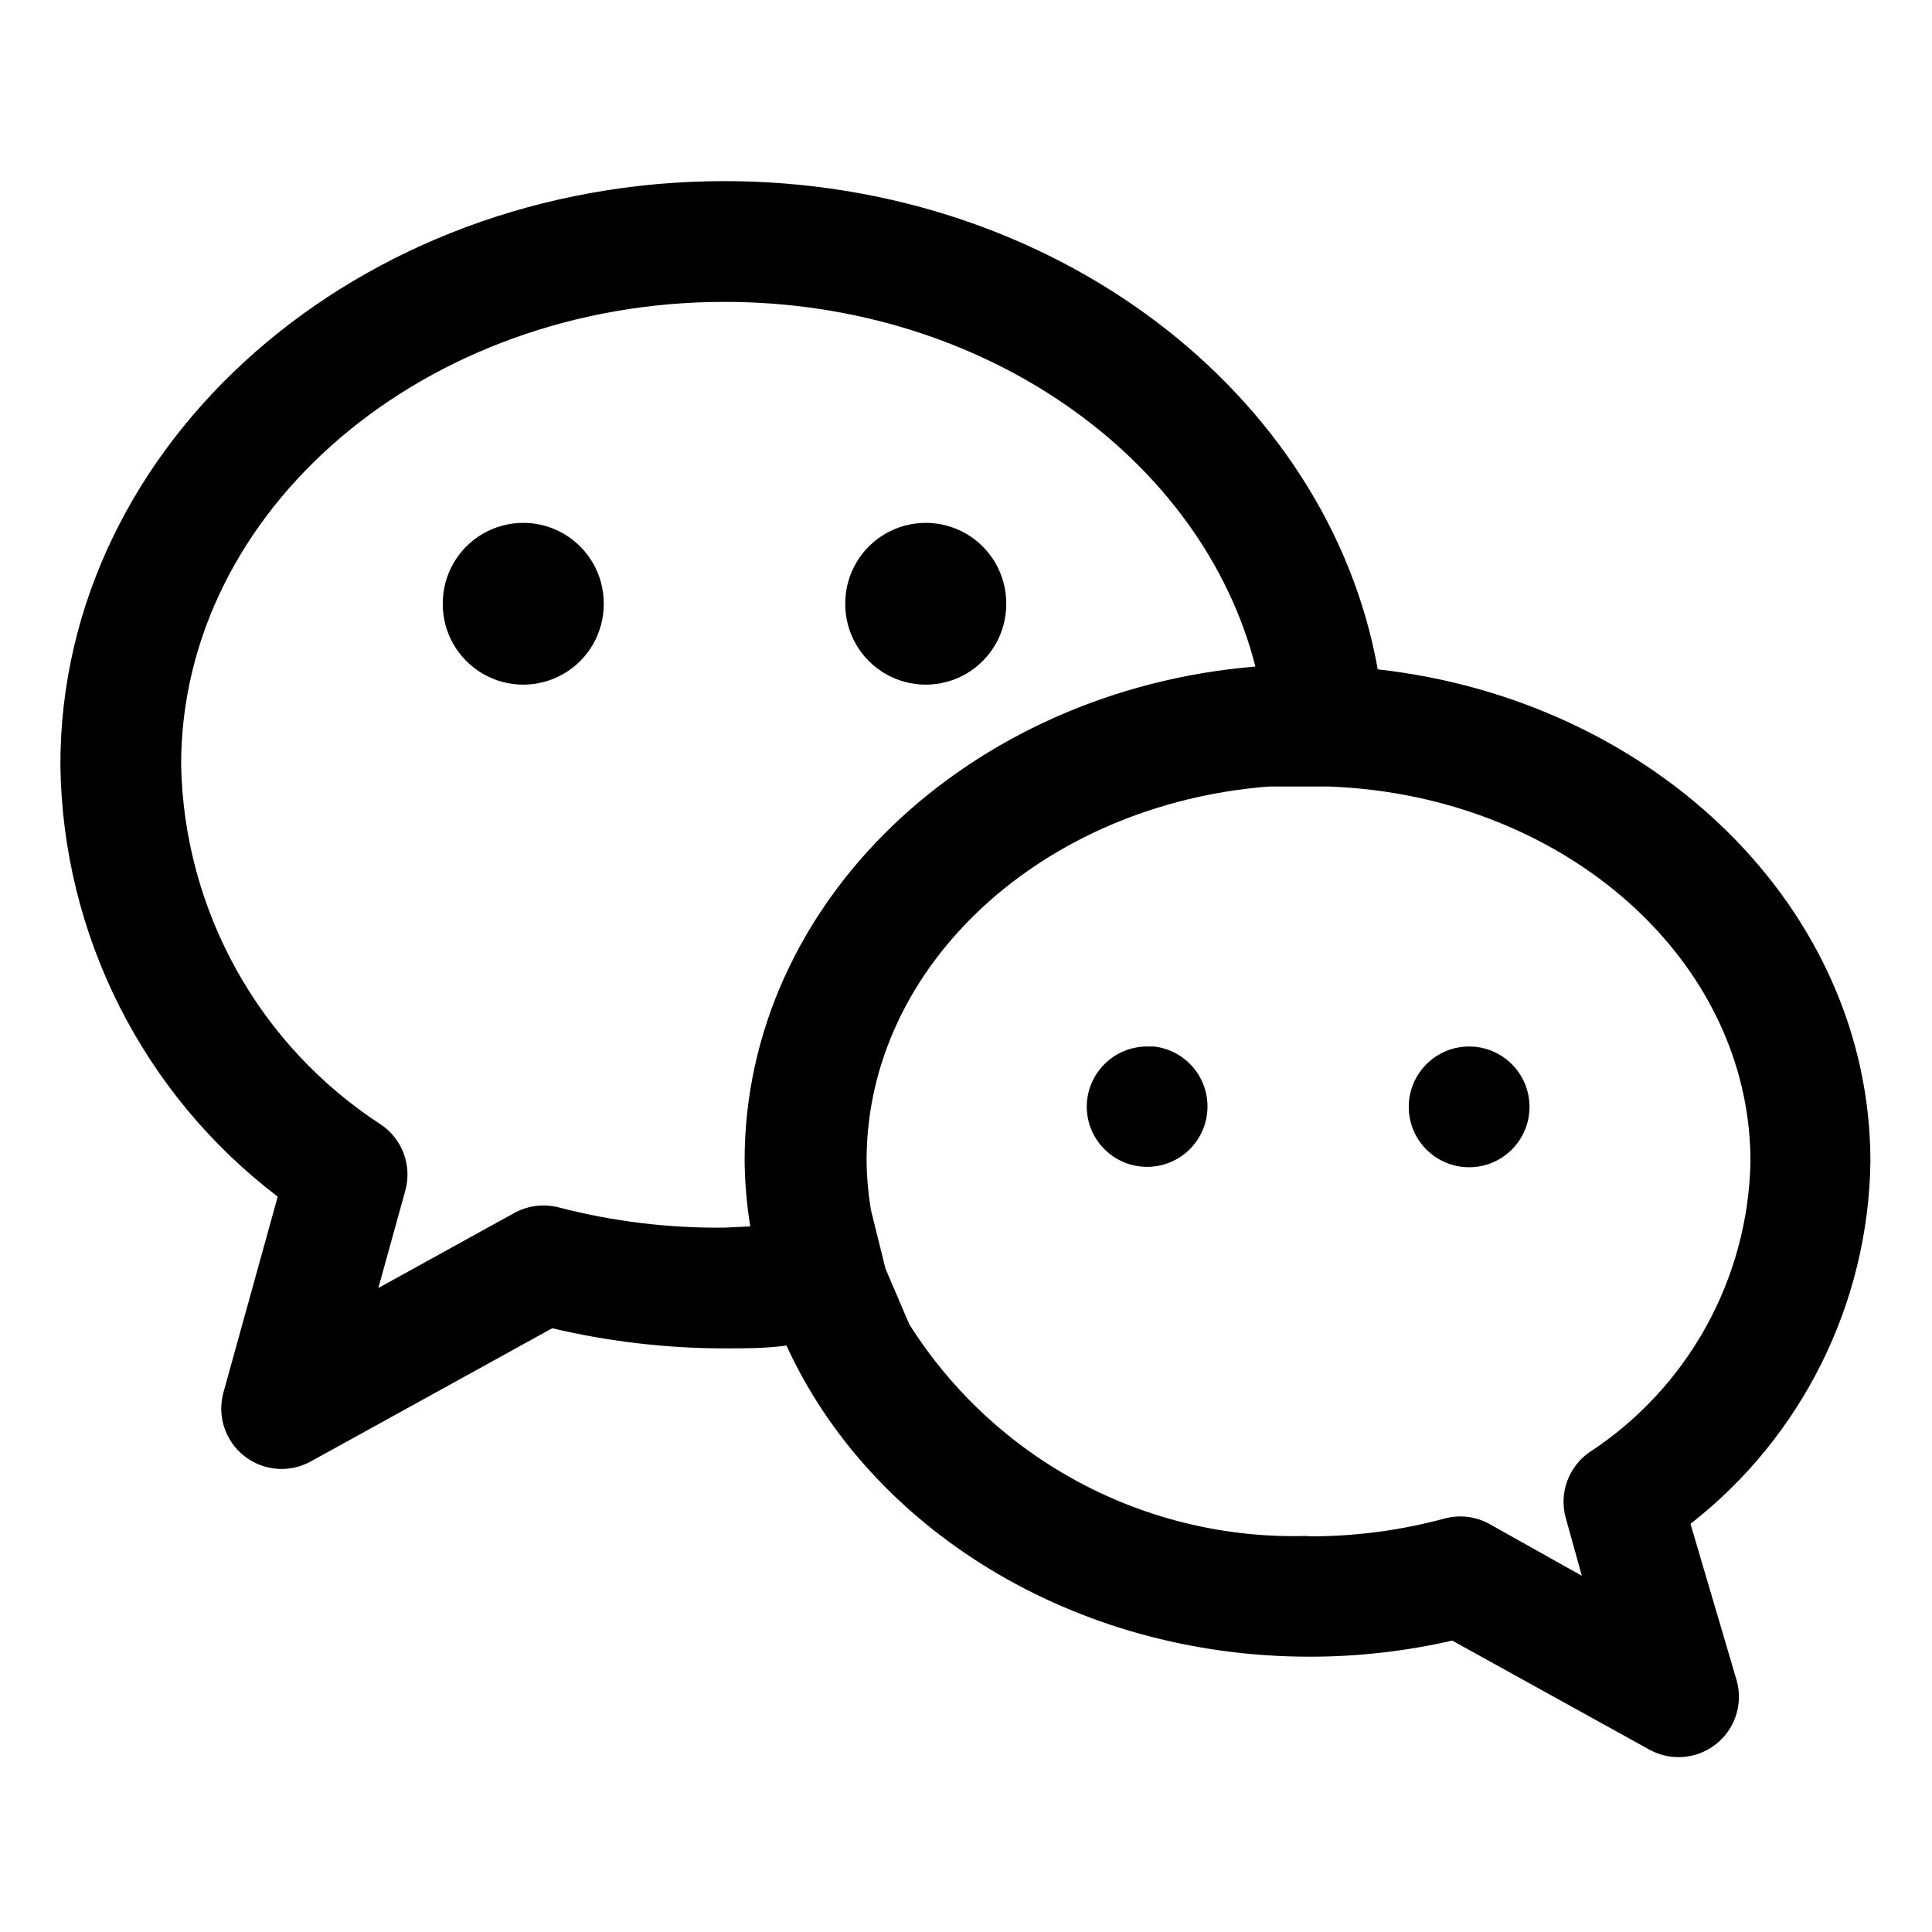
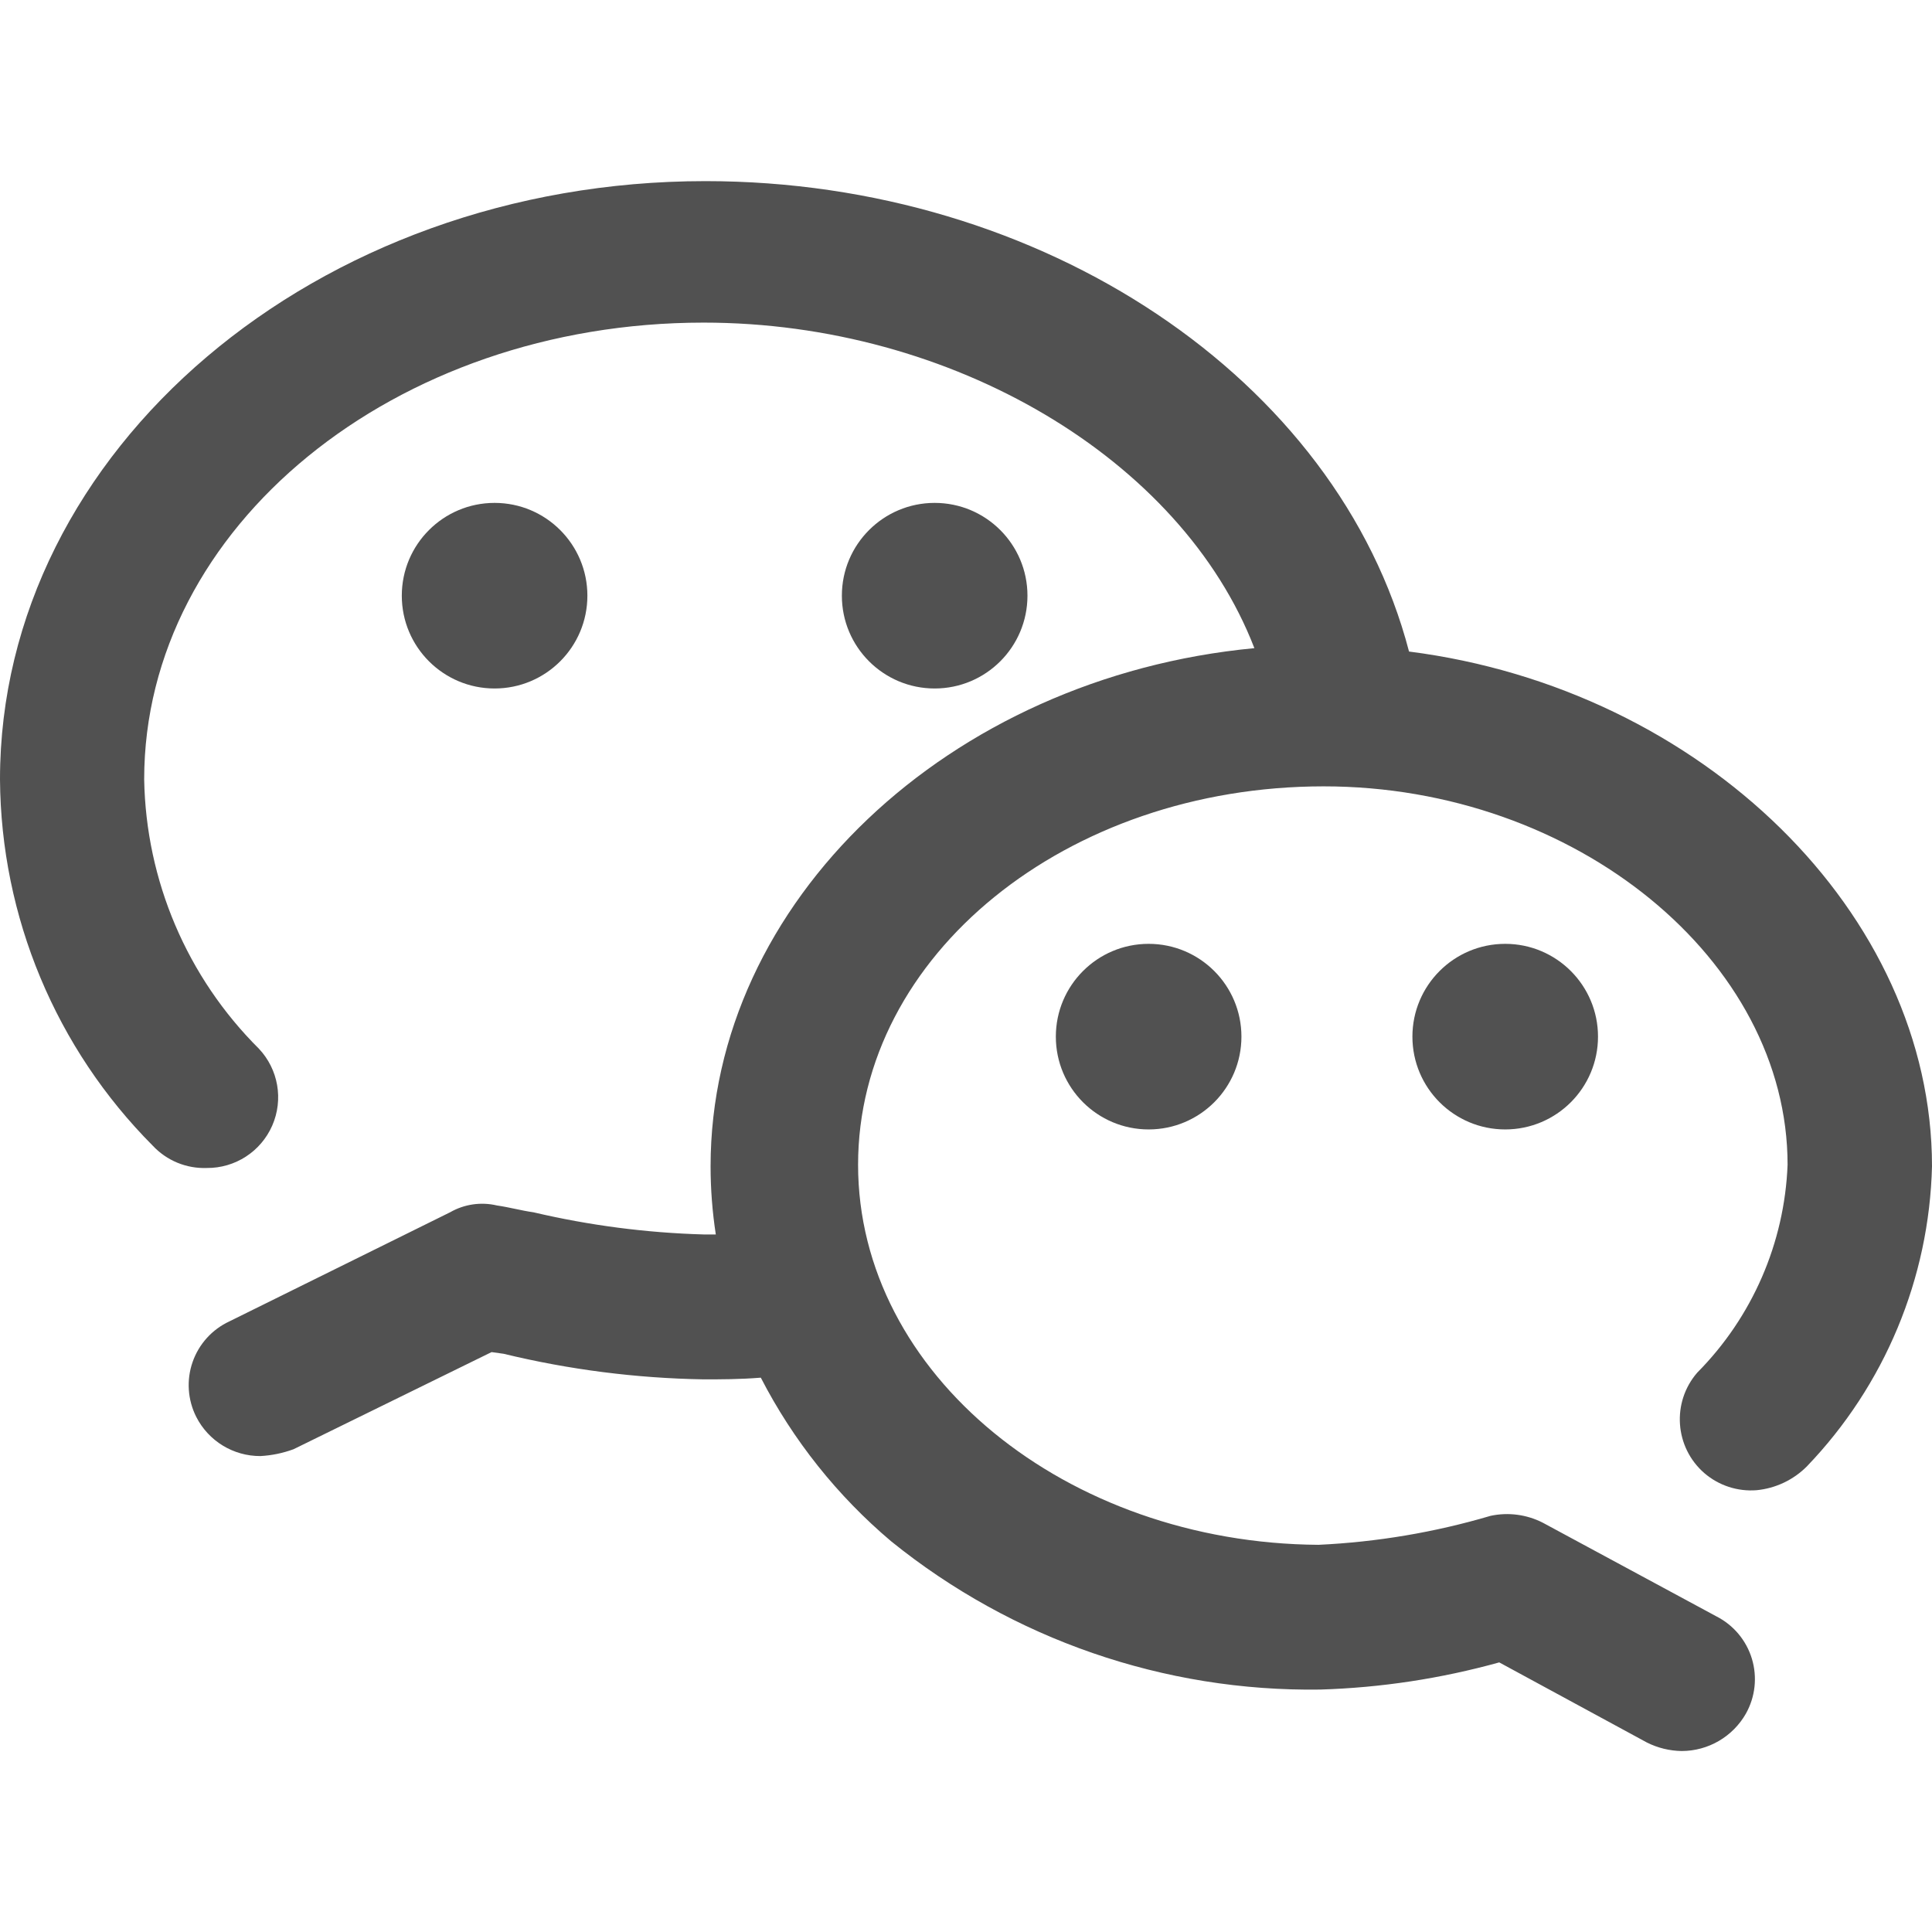
- <svg xmlns="http://www.w3.org/2000/svg" t="1752798550208" class="icon" viewBox="0 0 1024 1024" version="1.1" p-id="3324" width="200" height="200">
-   <path d="M234.667 320A42.667 42.667 0 1 0 320 320a42.667 42.667 0 1 0-85.333 0zM448 320a42.667 42.667 0 1 0 85.333 0A42.667 42.667 0 1 0 448 320z" p-id="3325" />
-   <path d="M896 807.68a248.107 248.107 0 0 0 95.36-192c0-133.973-114.133-244.48-261.12-260.907C704 208 558.293 96 384 96 189.867 96 32 234.667 32 405.333A292.053 292.053 0 0 0 147.2 634.24l-28.8 103.893a32 32 0 0 0 46.293 36.48l128-70.613a398.293 398.293 0 0 0 91.734 10.667c10.88 0 21.333 0 32.426-1.494 44.16 96.64 151.68 164.907 277.334 164.907a337.707 337.707 0 0 0 75.52-8.533L874.24 927.36a32 32 0 0 0 46.293-36.48z m-203.307 6.4A241.067 241.067 0 0 1 481.92 701.867l-12.587-29.44-7.68-30.934a170.667 170.667 0 0 1-2.346-26.453c0-103.467 93.44-188.8 213.333-198.187H704a275.2 275.2 0 0 1 31.787 2.987c109.44 16.853 192 98.133 192 195.84a188.587 188.587 0 0 1-85.334 154.027 32 32 0 0 0-12.586 34.773l8.533 30.72-49.067-27.52a32 32 0 0 0-23.893-2.773 272.64 272.64 0 0 1-72.107 9.386zM384 650.667A334.08 334.08 0 0 1 296.32 640a32.213 32.213 0 0 0-23.893 2.987l-71.894 39.68 14.294-51.627a32 32 0 0 0-12.587-34.773A232.747 232.747 0 0 1 96 405.333C96 270.08 225.28 160 384 160c137.813 0 253.227 82.987 281.387 193.28-151.68 12.587-270.72 125.013-270.72 261.76a232.32 232.32 0 0 0 2.986 34.987z" p-id="3326" />
-   <path d="M611.627 554.667H608a32 32 0 0 0-32 32 32 32 0 1 0 35.627-32zM746.667 586.667a32 32 0 1 0 64 0 32 32 0 1 0-64 0z" p-id="3327" />
+ <svg xmlns="http://www.w3.org/2000/svg" t="1752846103695" class="icon" viewBox="0 0 1024 1024" version="1.1" p-id="2473" width="200" height="200">
+   <path d="M903.36 780.8a37.888 37.888 0 0 0 27.632 9.04 43.488 43.488 0 0 0 26.704-12.64A238.112 238.112 0 0 0 1024 618.144c0-133.696-121.6-252.944-277.184-272.816C709.072 200.784 552.512 96 373.872 96 167.6 96 0 238.736 0 413.088a277.648 277.648 0 0 0 81.04 194.224 37.28 37.28 0 0 0 28.544 11.744 37.504 37.504 0 0 0 27.632-63.232 206.4 206.4 0 0 1-60.8-142.736c0-133.696 132.608-242.096 296.512-242.096 131.68 0 253.232 72.272 291.92 172.544-162.064 15.36-288.224 134.608-288.224 274.624a238.736 238.736 0 0 0 2.768 36.128h-6.4a449.824 449.824 0 0 1-90.24-11.744c-6.4-0.896-12.896-2.704-19.344-3.616a34.128 34.128 0 0 0-24.864 3.616L121.6 700.352a37.264 37.264 0 0 0-17.6 50.592 37.952 37.952 0 0 0 34.064 20.8 60.448 60.448 0 0 0 17.504-3.616l104.976-51.488 6.4 0.896a483.792 483.792 0 0 0 105.904 13.552c9.216 0 19.344 0 30.4-0.896a283.536 283.536 0 0 0 69.072 86.72 353.6 353.6 0 0 0 227.456 78.592 399.808 399.808 0 0 0 94.848-14.4l78.272 42.464a42.56 42.56 0 0 0 18.416 4.512 39.248 39.248 0 0 0 34.08-19.872 37.328 37.328 0 0 0-15.648-51.488l-92.08-49.68a41.696 41.696 0 0 0-27.632-3.616 385.472 385.472 0 0 1-91.2 15.36c-133.52-0.896-244.032-90.336-244.032-201.456s110.496-200.544 246.784-200.544c133.52 0 245.872 92.144 245.872 200.544a165.632 165.632 0 0 1-47.888 110.208 37.76 37.76 0 0 0 3.792 53.264z" fill="#515151" p-id="2474" />
+   <path d="M262.144 315.728m-49.184 0a49.184 49.184 0 1 0 98.368 0 49.184 49.184 0 1 0-98.368 0Z" fill="#515151" p-id="2475" />
+   <path d="M495.392 315.728m-49.184 0a49.184 49.184 0 1 0 98.368 0 49.184 49.184 0 1 0-98.368 0Z" fill="#515151" p-id="2476" />
+   <path d="M608.8 549.44m-49.184 0a49.184 49.184 0 1 0 98.368 0 49.184 49.184 0 1 0-98.368 0Z" fill="#515151" p-id="2477" />
+   <path d="M797.792 549.44m-49.184 0a49.184 49.184 0 1 0 98.368 0 49.184 49.184 0 1 0-98.368 0Z" fill="#515151" p-id="2478" />
</svg>
